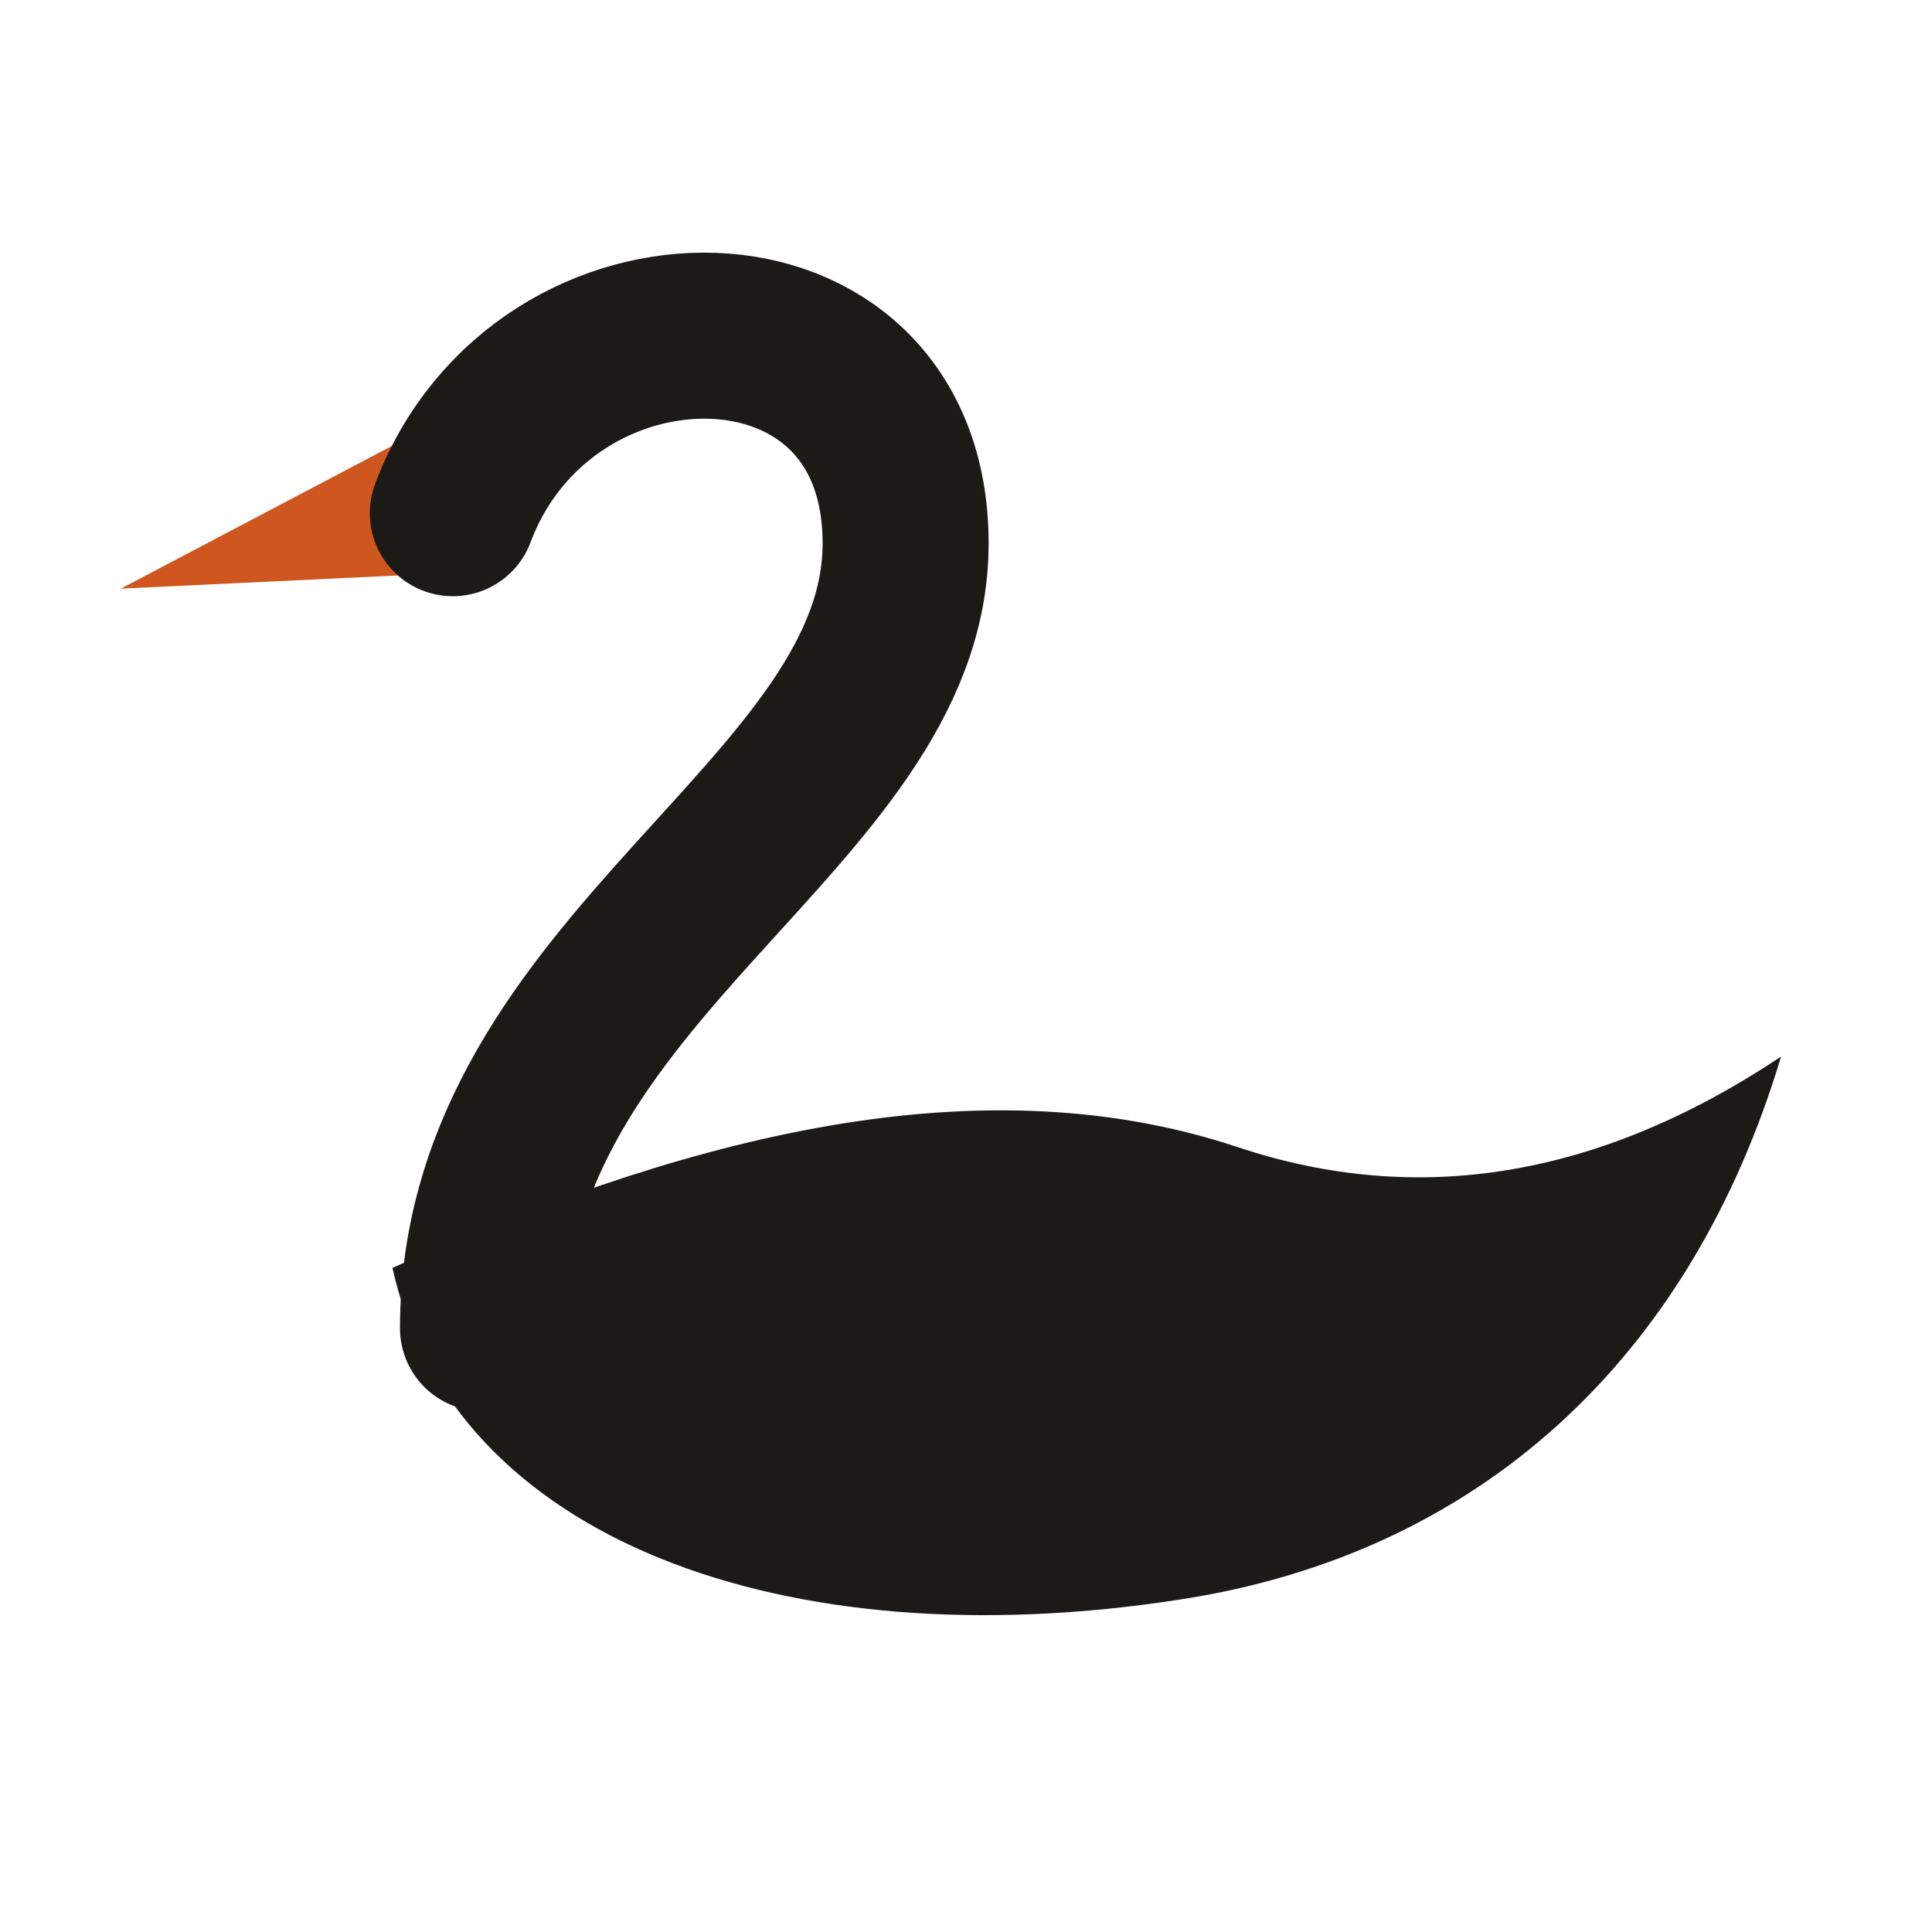
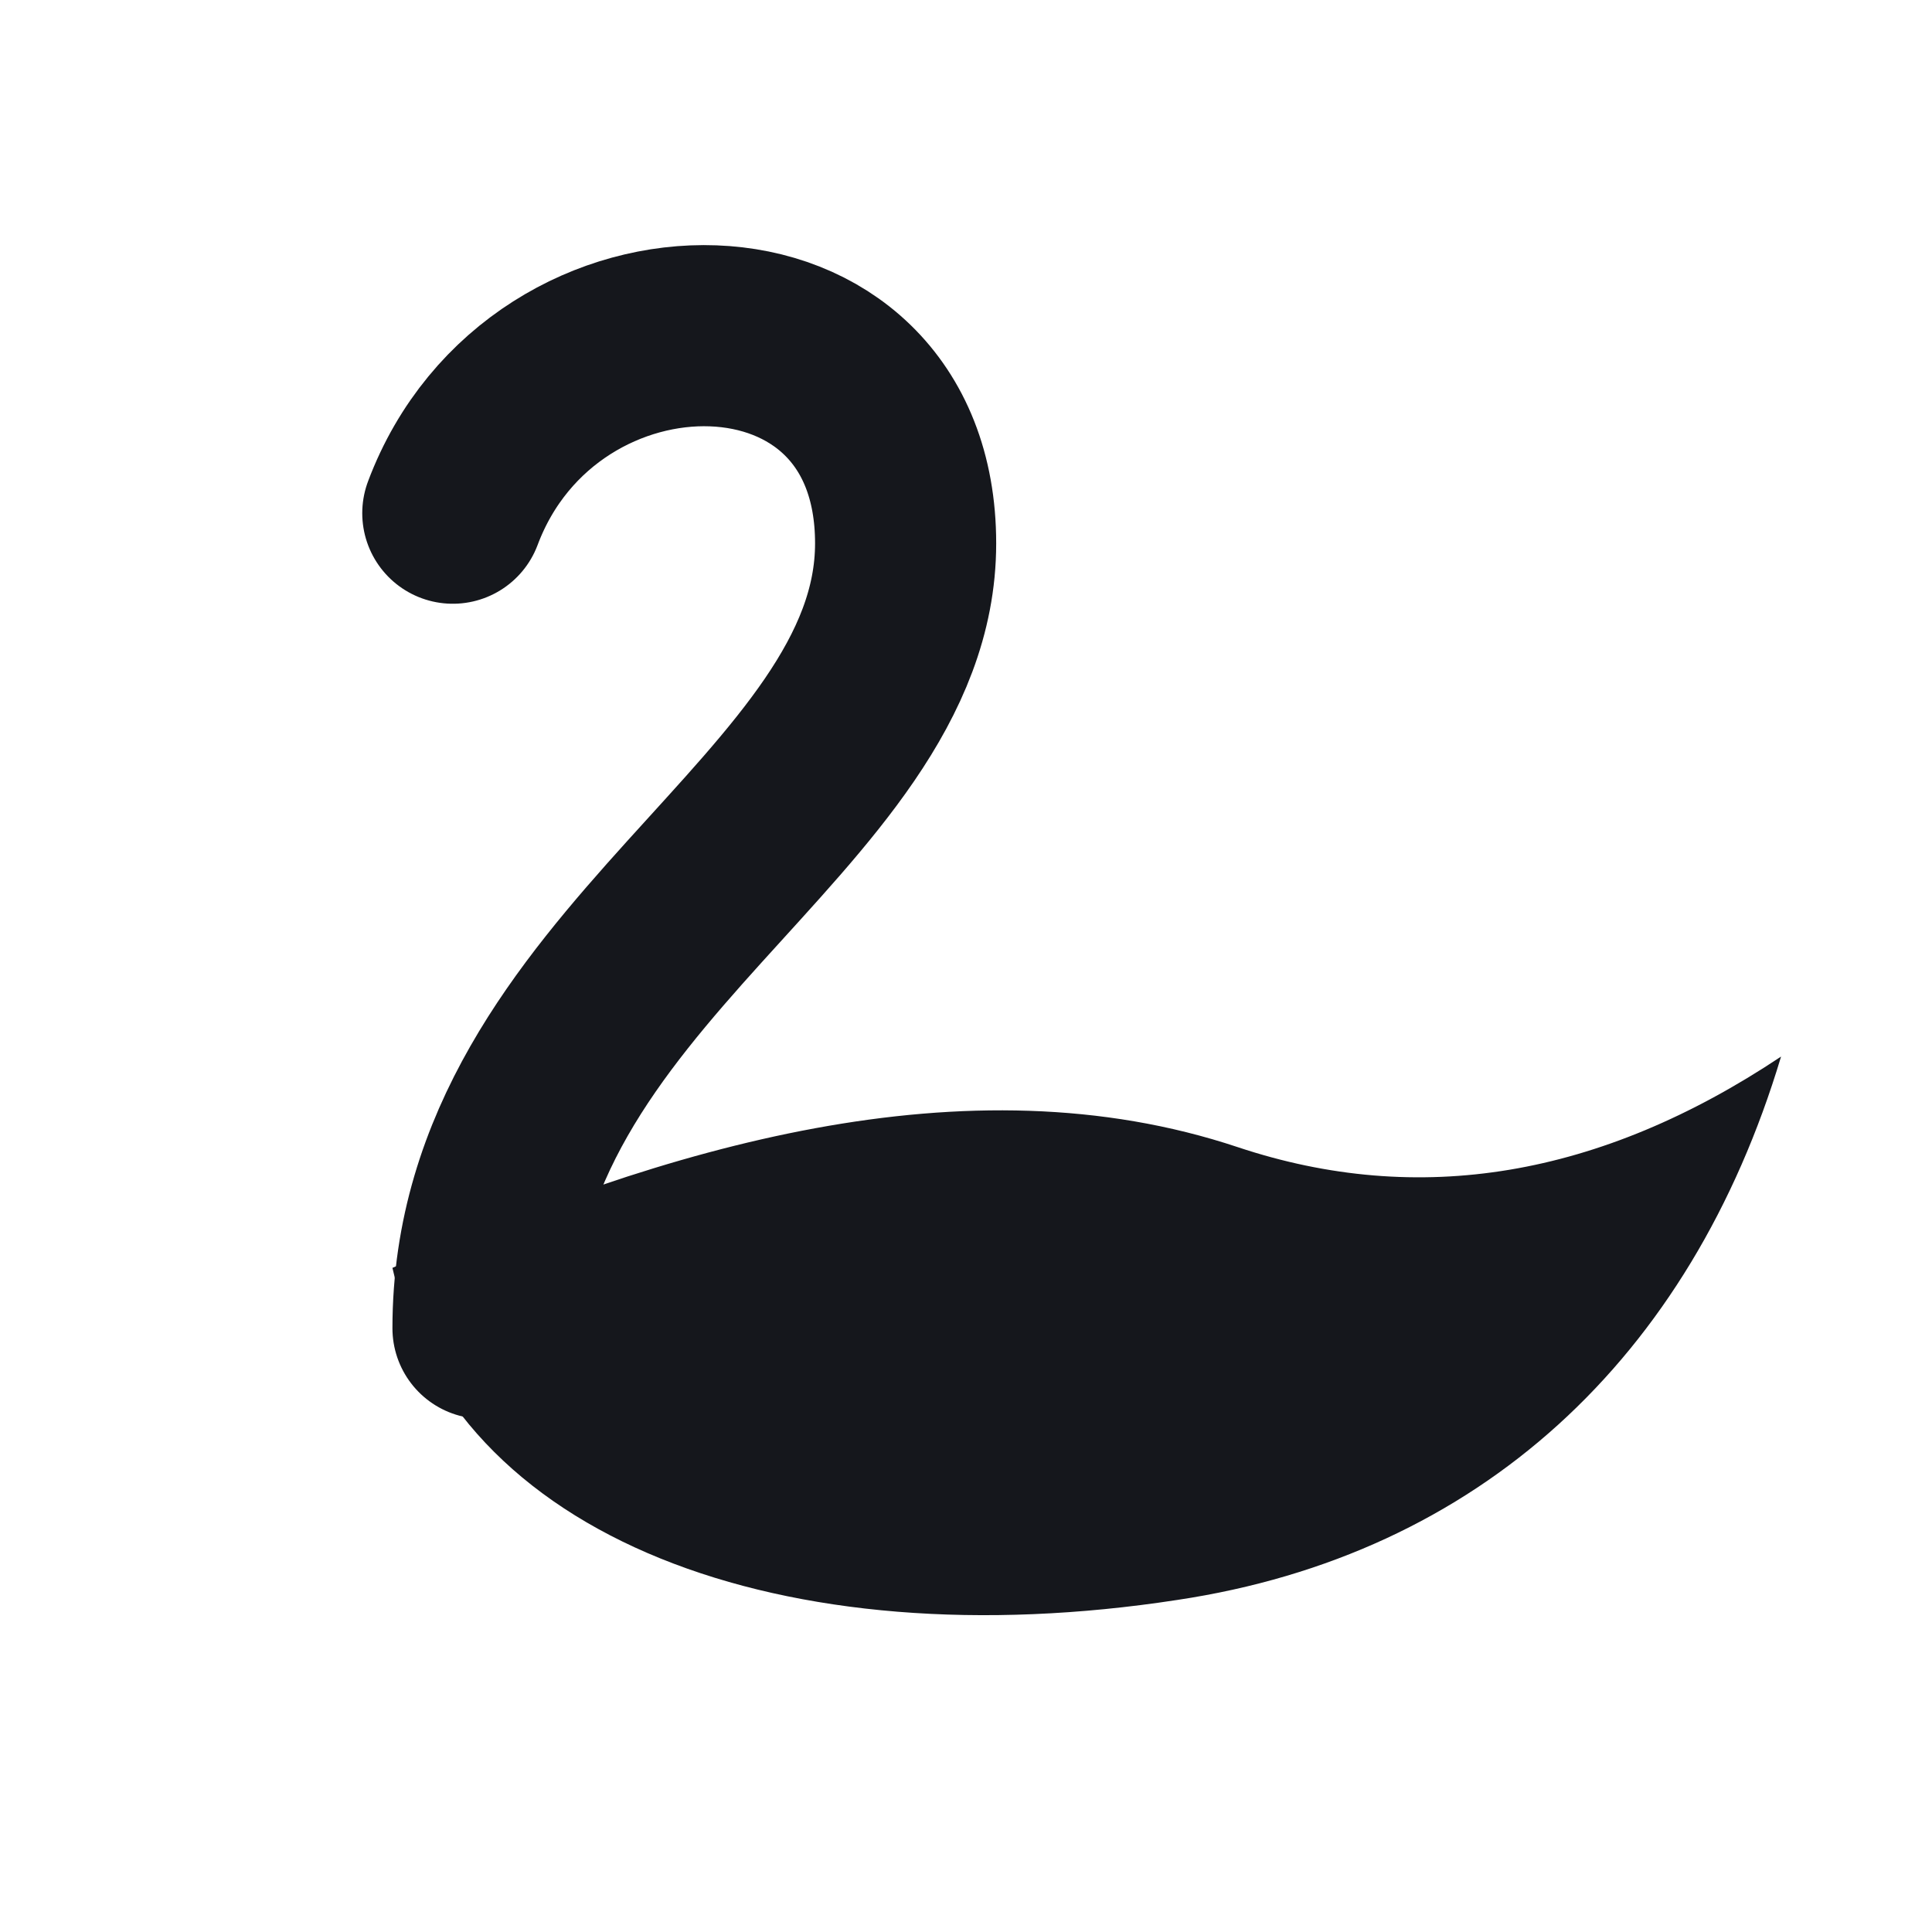
<svg xmlns="http://www.w3.org/2000/svg" viewBox="0 0 64 64">
  <style>
-     .ink { fill: #1b1a17; stroke: #1b1a17; }
-     @media (prefers-color-scheme: dark) { .ink { fill: #ede8df; stroke: #ede8df; } }
+     .ink { fill: #15171c; stroke: #15171c; }
+     @media (prefers-color-scheme: dark) { .ink { fill: #f2f3f5; stroke: #f2f3f5; } }
  </style>
-   <path d="M13.5 14.5 4 19.5l10.5-.5z" fill="#d0561f" />
-   <path class="ink" d="M15 17c3-8 15-8 15 1 0 9-14 14-14 26" fill="none" style="fill:none" stroke-width="5.5" stroke-linecap="round" />
+   <path class="ink" d="M15 17c3-8 15-8 15 1 0 9-14 14-14 26" style="fill:none" stroke-width="6" stroke-linecap="round" />
  <path class="ink" d="M13 42c2 9 13 13 26 11 10-1.5 17-8 20-18-6 4-12 5-18 3-9-3-19 0-28 4z" style="stroke:none" />
</svg>
